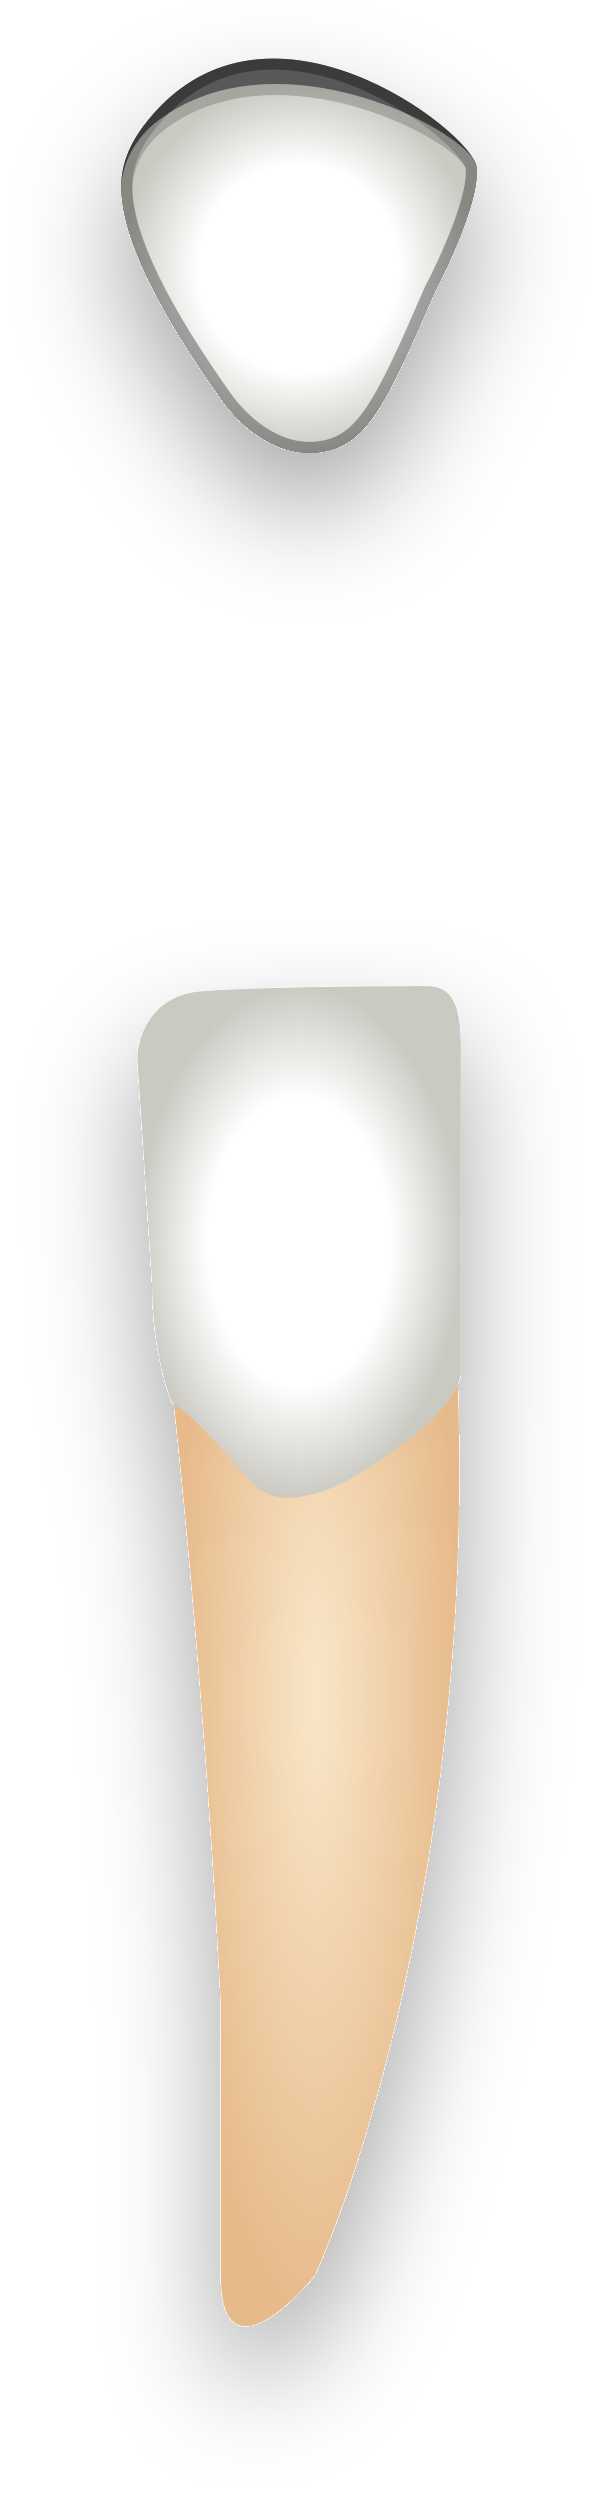
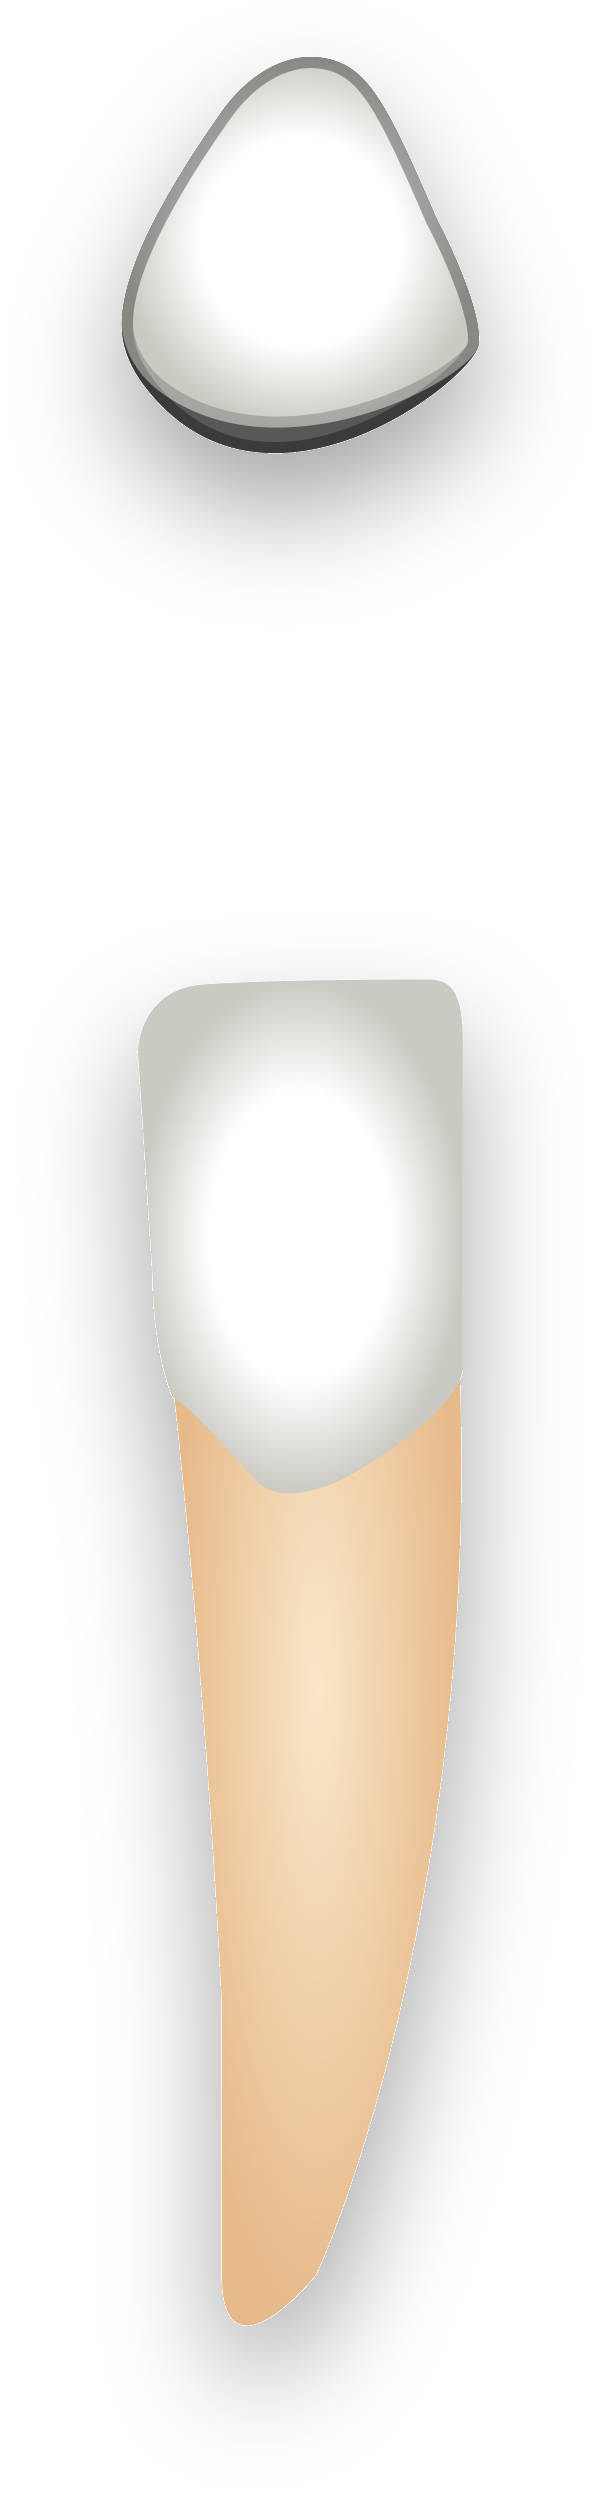
- <svg xmlns="http://www.w3.org/2000/svg" width="54" height="226" viewBox="0 0 54 226" fill="none">
+ <svg xmlns="http://www.w3.org/2000/svg" width="54" height="225" viewBox="0 0 54 225" fill="none">
  <g filter="url(#filter0_d_513_2309)">
-     <path d="M16.66 125.478C19.334 122.647 24.869 116.511 25.624 114.624C29.555 99.207 38.928 78.85 41.193 120.758C43.457 162.667 33.33 194.853 28.455 205.708C25.624 209.169 19.963 214.014 19.963 205.708V181.167C18.831 158.136 16.66 135.389 15.717 126.894L16.66 125.478Z" fill="url(#paint0_diamond_513_2309)" />
-     <path d="M13.745 115.931C13.745 121.195 14.927 125.331 15.517 126.741C17.733 128.151 20.391 131.44 23.049 134.26C25.176 136.516 29.548 134.887 31.468 133.79C39.974 128.903 41.806 125.174 41.658 123.921V94.782C41.658 90.552 40.772 89.143 38.556 89.143C33.388 89.143 22.784 89.237 18.176 89.613C13.568 89.989 12.416 93.842 12.416 95.722L13.745 115.931Z" fill="url(#paint1_radial_513_2309)" />
-     <path d="M19.931 35.999C11.858 24.561 10.778 19.166 10.979 16.225C11.099 14.48 11.882 12.819 12.933 11.42C23.678 -2.878 42.631 11.899 43.081 15.054C43.459 17.696 40.722 23.706 39.307 26.38C34.767 36.862 33.071 40.36 28.858 40.895C25.282 41.349 22.011 38.945 19.931 35.999Z" fill="#585858" />
-     <path d="M38.865 26.146C38.859 26.158 38.853 26.169 38.848 26.181C36.571 31.439 35.031 34.884 33.545 37.088C32.807 38.182 32.1 38.944 31.346 39.464C30.597 39.98 29.78 40.274 28.796 40.399C25.488 40.819 22.374 38.593 20.34 35.711C12.283 24.296 11.289 19.021 11.478 16.26C11.589 14.639 12.32 13.068 13.333 11.72C15.945 8.245 19.033 6.558 22.2 6.004C25.38 5.448 28.677 6.03 31.692 7.16C34.705 8.29 37.407 9.958 39.379 11.535C40.366 12.323 41.161 13.082 41.718 13.731C41.997 14.056 42.21 14.346 42.357 14.592C42.509 14.846 42.572 15.022 42.586 15.124C42.667 15.692 42.584 16.491 42.363 17.45C42.144 18.398 41.801 19.458 41.398 20.529C40.594 22.672 39.565 24.824 38.865 26.146Z" stroke="black" stroke-opacity="0.18" stroke-linecap="round" stroke-linejoin="round" />
-     <path d="M19.931 36C12.942 26.096 11.194 20.723 10.982 17.551C10.807 14.951 12.239 12.449 14.322 10.883C25.231 2.685 42.65 12.031 43.081 15.054C43.459 17.697 40.722 23.706 39.307 26.38C34.767 36.862 33.071 40.36 28.858 40.895C25.282 41.35 22.011 38.946 19.931 36Z" fill="url(#paint2_radial_513_2309)" />
-     <path d="M38.865 26.146C38.859 26.158 38.853 26.17 38.848 26.182C36.571 31.439 35.031 34.884 33.545 37.088C32.807 38.182 32.1 38.944 31.346 39.464C30.597 39.98 29.78 40.274 28.796 40.399C25.488 40.819 22.374 38.593 20.34 35.711C13.366 25.831 11.683 20.55 11.48 17.517C11.32 15.122 12.643 12.771 14.623 11.283C19.894 7.321 26.784 7.57 32.49 9.24C35.334 10.073 37.85 11.25 39.673 12.397C40.586 12.971 41.313 13.531 41.819 14.027C42.072 14.275 42.261 14.5 42.39 14.695C42.522 14.894 42.574 15.037 42.586 15.124C42.667 15.693 42.584 16.491 42.363 17.45C42.144 18.398 41.801 19.458 41.398 20.529C40.594 22.672 39.565 24.824 38.865 26.146Z" stroke="black" stroke-opacity="0.18" stroke-linecap="round" stroke-linejoin="round" />
-     <path d="M38.865 26.146C38.859 26.158 38.853 26.169 38.848 26.181C36.571 31.439 35.031 34.884 33.545 37.088C32.807 38.182 32.1 38.944 31.346 39.464C30.597 39.98 29.78 40.274 28.796 40.399C25.488 40.819 22.374 38.593 20.34 35.711C12.283 24.296 11.289 19.021 11.478 16.26C11.589 14.639 12.32 13.068 13.333 11.72C15.945 8.245 19.033 6.558 22.2 6.004C25.38 5.448 28.677 6.03 31.692 7.16C34.705 8.29 37.407 9.958 39.379 11.535C40.366 12.323 41.161 13.082 41.718 13.731C41.997 14.056 42.21 14.346 42.357 14.592C42.509 14.846 42.572 15.022 42.586 15.124C42.667 15.692 42.584 16.491 42.363 17.45C42.144 18.398 41.801 19.458 41.398 20.529C40.594 22.672 39.565 24.824 38.865 26.146Z" stroke="black" stroke-opacity="0.18" stroke-linecap="round" stroke-linejoin="round" />
+     <path d="M16.66 124.478C19.334 121.647 24.869 115.511 25.624 113.624C29.555 98.207 38.928 77.85 41.193 119.758C43.457 161.667 33.33 193.853 28.455 204.708C25.624 208.169 19.963 213.014 19.963 204.708V180.167C18.831 157.136 16.66 134.389 15.717 125.894L16.66 124.478Z" fill="url(#paint0_diamond_513_2309)" />
+     <path d="M13.745 114.931C13.745 120.195 14.927 124.331 15.517 125.741C17.733 127.151 20.391 130.44 23.049 133.26C25.176 135.516 29.548 133.887 31.468 132.79C39.974 127.903 41.806 124.174 41.658 122.921V93.782C41.658 89.552 40.772 88.143 38.556 88.143C33.388 88.143 22.784 88.237 18.176 88.613C13.568 88.989 12.416 92.842 12.416 94.722L13.745 114.931Z" fill="url(#paint1_radial_513_2309)" />
+     <path d="M19.931 10.078C11.858 21.516 10.778 26.912 10.979 29.852C11.099 31.598 11.882 33.259 12.933 34.657C23.678 48.956 42.631 34.179 43.081 31.024C43.459 28.381 40.722 22.372 39.307 19.697C34.767 9.215 33.071 5.718 28.858 5.182C25.282 4.728 22.011 7.132 19.931 10.078Z" fill="#585858" />
+     <path d="M38.865 19.931C38.859 19.92 38.853 19.908 38.848 19.896C36.571 14.639 35.031 11.194 33.545 8.989C32.807 7.895 32.1 7.134 31.346 6.614C30.597 6.098 29.78 5.804 28.796 5.678C25.488 5.258 22.374 7.485 20.34 10.366C12.283 21.781 11.289 27.056 11.478 29.818C11.589 31.439 12.32 33.01 13.333 34.357C15.945 37.833 19.033 39.519 22.2 40.073C25.38 40.629 28.677 40.048 31.692 38.917C34.705 37.788 37.407 36.12 39.379 34.543C40.366 33.754 41.161 32.995 41.718 32.346C41.997 32.022 42.21 31.732 42.357 31.485C42.509 31.231 42.572 31.055 42.586 30.953C42.667 30.385 42.584 29.586 42.363 28.628C42.144 27.68 41.801 26.62 41.398 25.548C40.594 23.405 39.565 21.254 38.865 19.931Z" stroke="black" stroke-opacity="0.18" stroke-linecap="round" stroke-linejoin="round" />
+     <path d="M19.931 10.078C12.942 19.981 11.194 25.354 10.982 28.527C10.807 31.127 12.239 33.629 14.322 35.194C25.231 43.393 42.65 34.047 43.081 31.024C43.459 28.381 40.722 22.371 39.307 19.697C34.767 9.215 33.071 5.718 28.858 5.182C25.282 4.728 22.011 7.132 19.931 10.078Z" fill="url(#paint2_radial_513_2309)" />
+     <path d="M38.865 19.931C38.859 19.919 38.853 19.908 38.848 19.896C36.571 14.638 35.031 11.194 33.545 8.989C32.807 7.895 32.1 7.134 31.346 6.614C30.597 6.098 29.78 5.803 28.796 5.678C25.488 5.258 22.374 7.484 20.34 10.366C13.366 20.247 11.683 25.527 11.48 28.56C11.32 30.955 12.643 33.306 14.623 34.794C19.894 38.756 26.784 38.507 32.49 36.837C35.334 36.005 37.85 34.828 39.673 33.68C40.586 33.106 41.313 32.546 41.819 32.05C42.072 31.802 42.261 31.578 42.39 31.383C42.522 31.183 42.574 31.041 42.586 30.953C42.667 30.385 42.584 29.586 42.363 28.628C42.144 27.68 41.801 26.619 41.398 25.548C40.594 23.405 39.565 21.254 38.865 19.931Z" stroke="black" stroke-opacity="0.18" stroke-linecap="round" stroke-linejoin="round" />
+     <path d="M38.865 19.931C38.859 19.92 38.853 19.908 38.848 19.896C36.571 14.639 35.031 11.194 33.545 8.989C32.807 7.895 32.1 7.134 31.346 6.614C30.597 6.098 29.78 5.804 28.796 5.678C25.488 5.258 22.374 7.485 20.34 10.366C12.283 21.781 11.289 27.056 11.478 29.818C11.589 31.439 12.32 33.01 13.333 34.357C15.945 37.833 19.033 39.519 22.2 40.073C25.38 40.629 28.677 40.048 31.692 38.917C34.705 37.788 37.407 36.12 39.379 34.543C40.366 33.754 41.161 32.995 41.718 32.346C41.997 32.022 42.21 31.732 42.357 31.485C42.509 31.231 42.572 31.055 42.586 30.953C42.667 30.385 42.584 29.586 42.363 28.628C42.144 27.68 41.801 26.62 41.398 25.548C40.594 23.405 39.565 21.254 38.865 19.931Z" stroke="black" stroke-opacity="0.18" stroke-linecap="round" stroke-linejoin="round" />
  </g>
  <defs>
-     <filter id="filter0_d_513_2309" x="0.958" y="0.291" width="52.158" height="225.003" filterUnits="userSpaceOnUse" color-interpolation-filters="sRGB">
+     <filter id="filter0_d_513_2309" x="0.958" y="0.127" width="52.158" height="224.167" filterUnits="userSpaceOnUse" color-interpolation-filters="sRGB">
      <feFlood flood-opacity="0" result="BackgroundImageFix" />
      <feColorMatrix in="SourceAlpha" type="matrix" values="0 0 0 0 0 0 0 0 0 0 0 0 0 0 0 0 0 0 127 0" result="hardAlpha" />
      <feOffset dy="5" />
      <feGaussianBlur stdDeviation="5" />
      <feComposite in2="hardAlpha" operator="out" />
      <feColorMatrix type="matrix" values="0 0 0 0 0 0 0 0 0 0 0 0 0 0 0 0 0 0 0.35 0" />
      <feBlend mode="normal" in2="BackgroundImageFix" result="effect1_dropShadow_513_2309" />
      <feBlend mode="normal" in="SourceGraphic" in2="effect1_dropShadow_513_2309" result="shape" />
    </filter>
-     <radialGradient id="paint0_diamond_513_2309" cx="0" cy="0" r="1" gradientUnits="userSpaceOnUse" gradientTransform="translate(28.6173 153.086) rotate(90) scale(57.208 12.9005)">
+     <radialGradient id="paint0_diamond_513_2309" cx="0" cy="0" r="1" gradientUnits="userSpaceOnUse" gradientTransform="translate(28.6173 152.086) rotate(90) scale(57.208 12.9005)">
      <stop stop-color="#F9E7C9" />
      <stop offset="1" stop-color="#E7BA8B" />
    </radialGradient>
-     <radialGradient id="paint1_radial_513_2309" cx="0" cy="0" r="1" gradientUnits="userSpaceOnUse" gradientTransform="translate(27.041 112.268) rotate(90) scale(23.125 14.625)">
+     <radialGradient id="paint1_radial_513_2309" cx="0" cy="0" r="1" gradientUnits="userSpaceOnUse" gradientTransform="translate(27.041 111.268) rotate(90) scale(23.125 14.625)">
      <stop offset="0.562" stop-color="white" />
      <stop offset="1" stop-color="#CAC9C2" />
    </radialGradient>
-     <radialGradient id="paint2_radial_513_2309" cx="0" cy="0" r="1" gradientUnits="userSpaceOnUse" gradientTransform="translate(27.0373 24.2829) rotate(90) scale(16.688 16.0793)">
+     <radialGradient id="paint2_radial_513_2309" cx="0" cy="0" r="1" gradientUnits="userSpaceOnUse" gradientTransform="translate(27.0373 21.7945) rotate(-90) scale(16.688 16.0793)">
      <stop offset="0.562" stop-color="white" />
      <stop offset="1" stop-color="#CAC9C2" />
    </radialGradient>
  </defs>
</svg>
